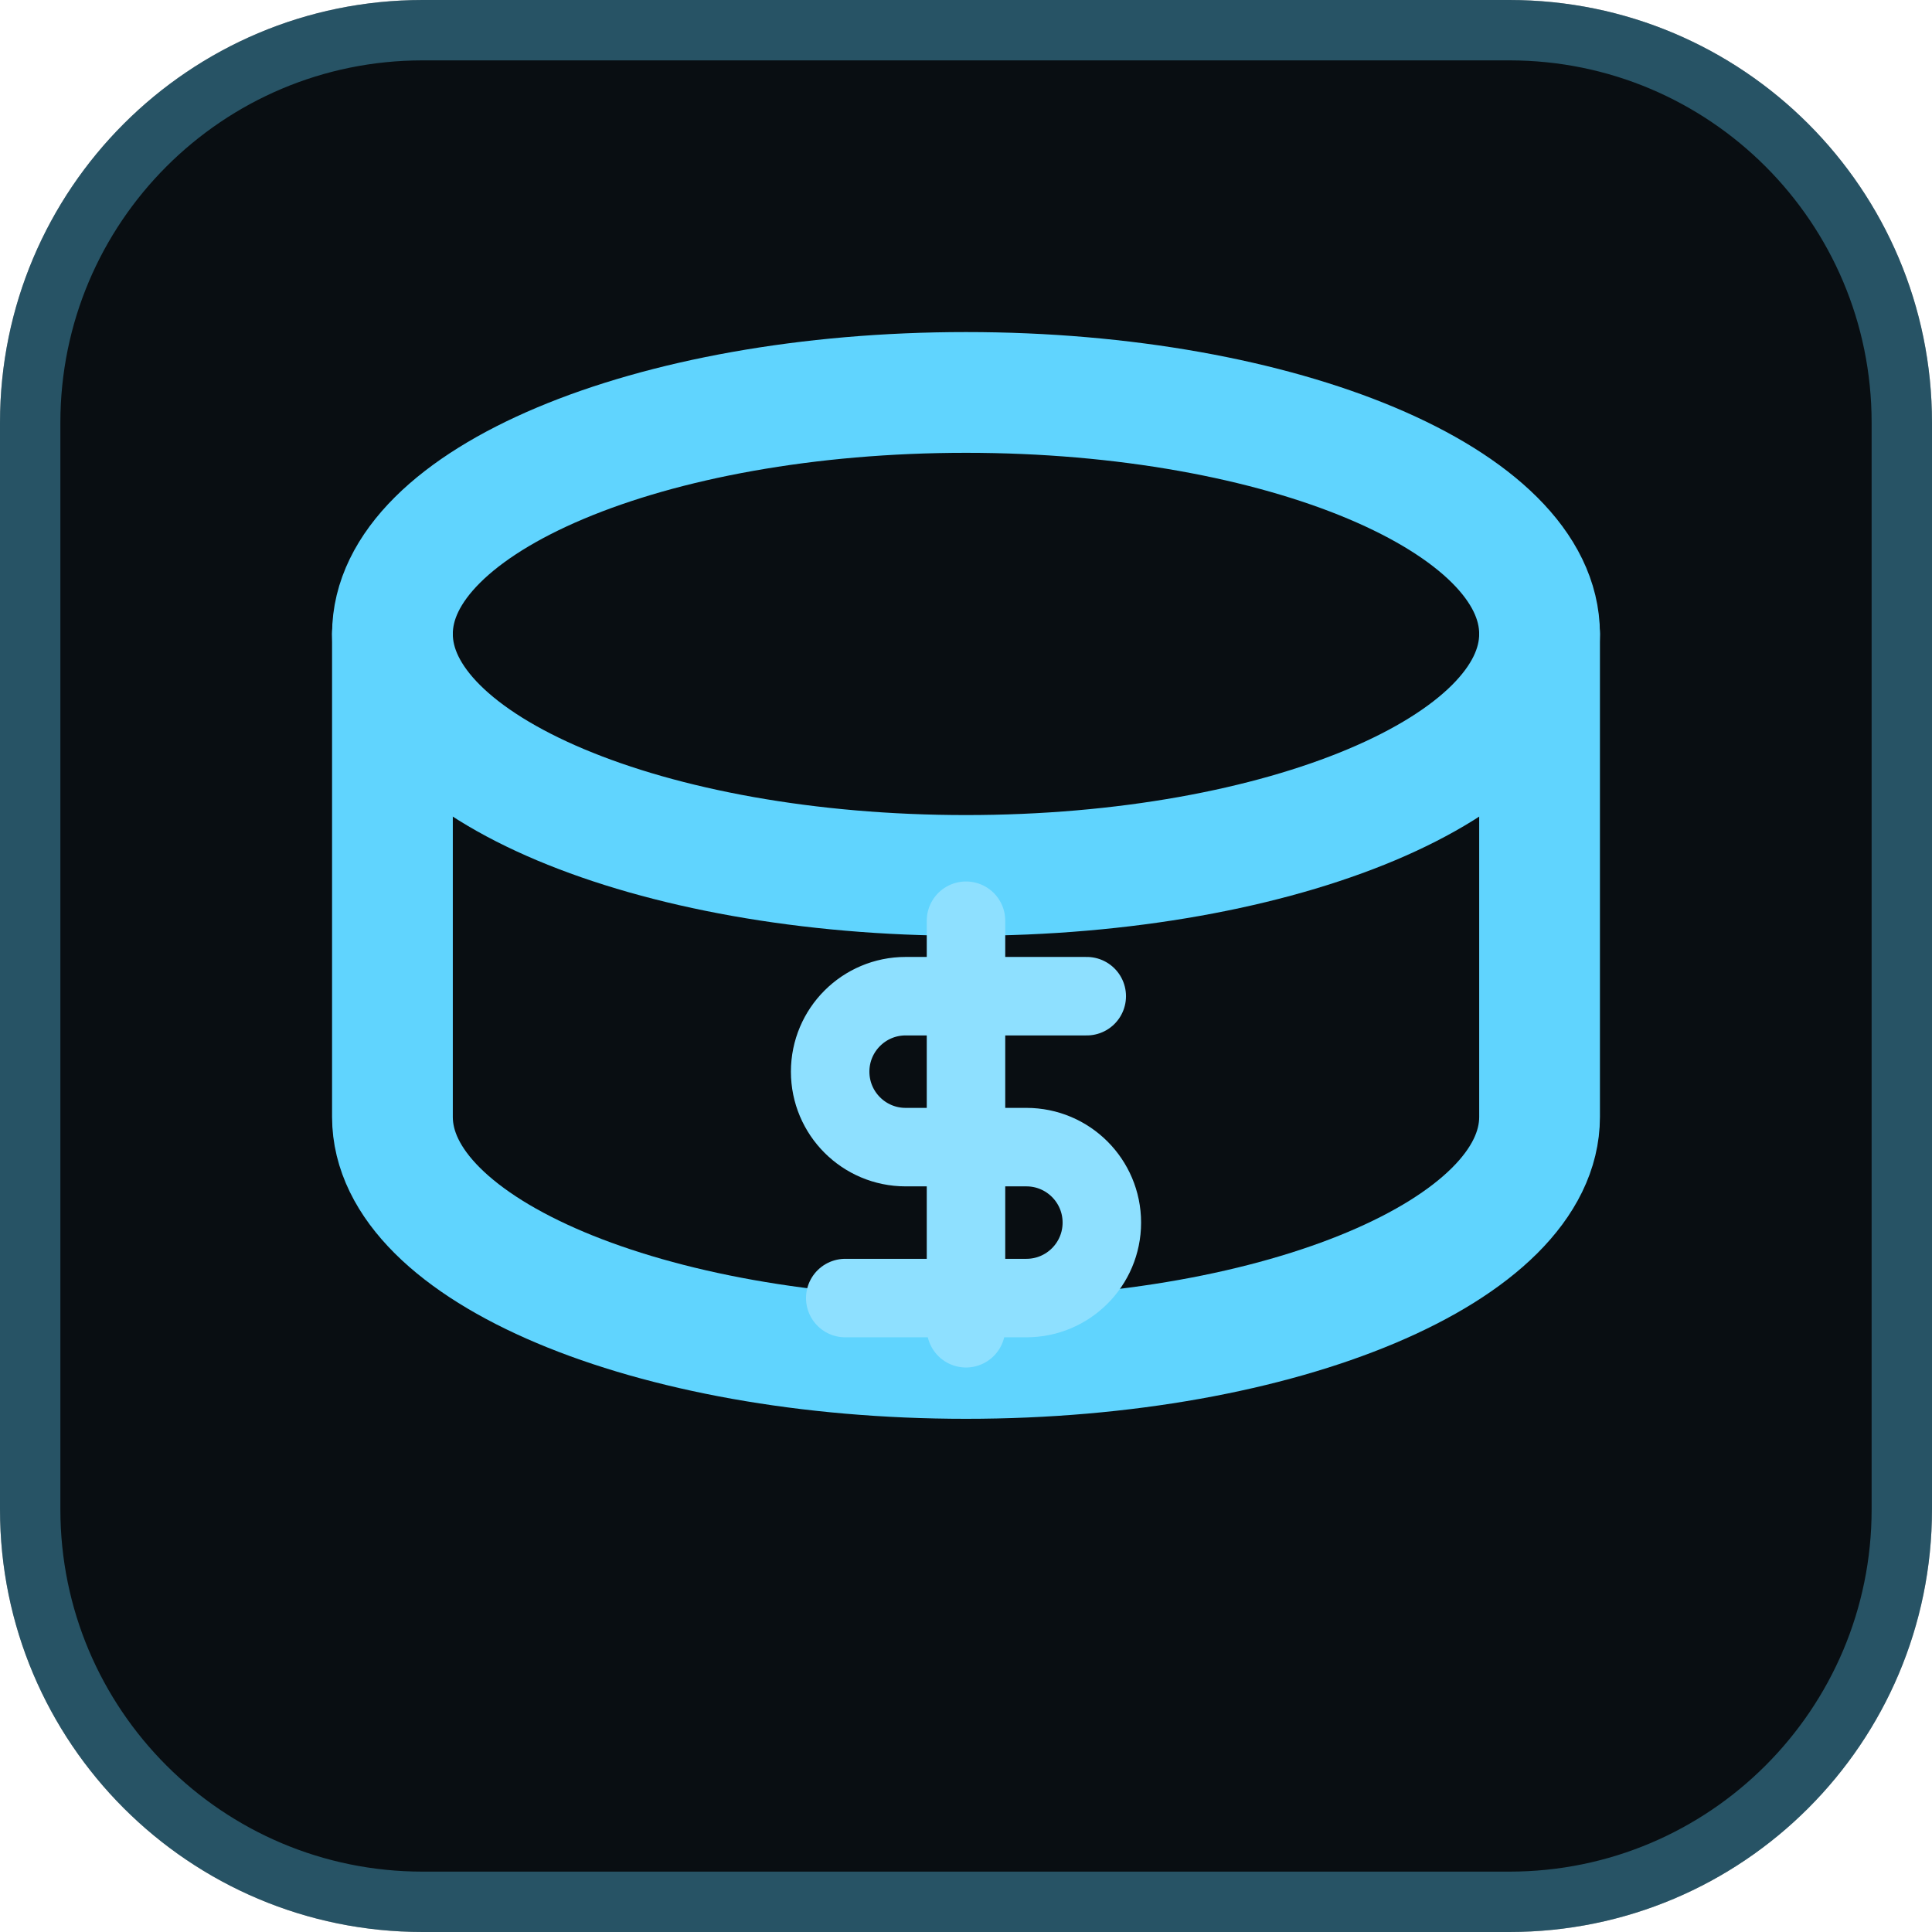
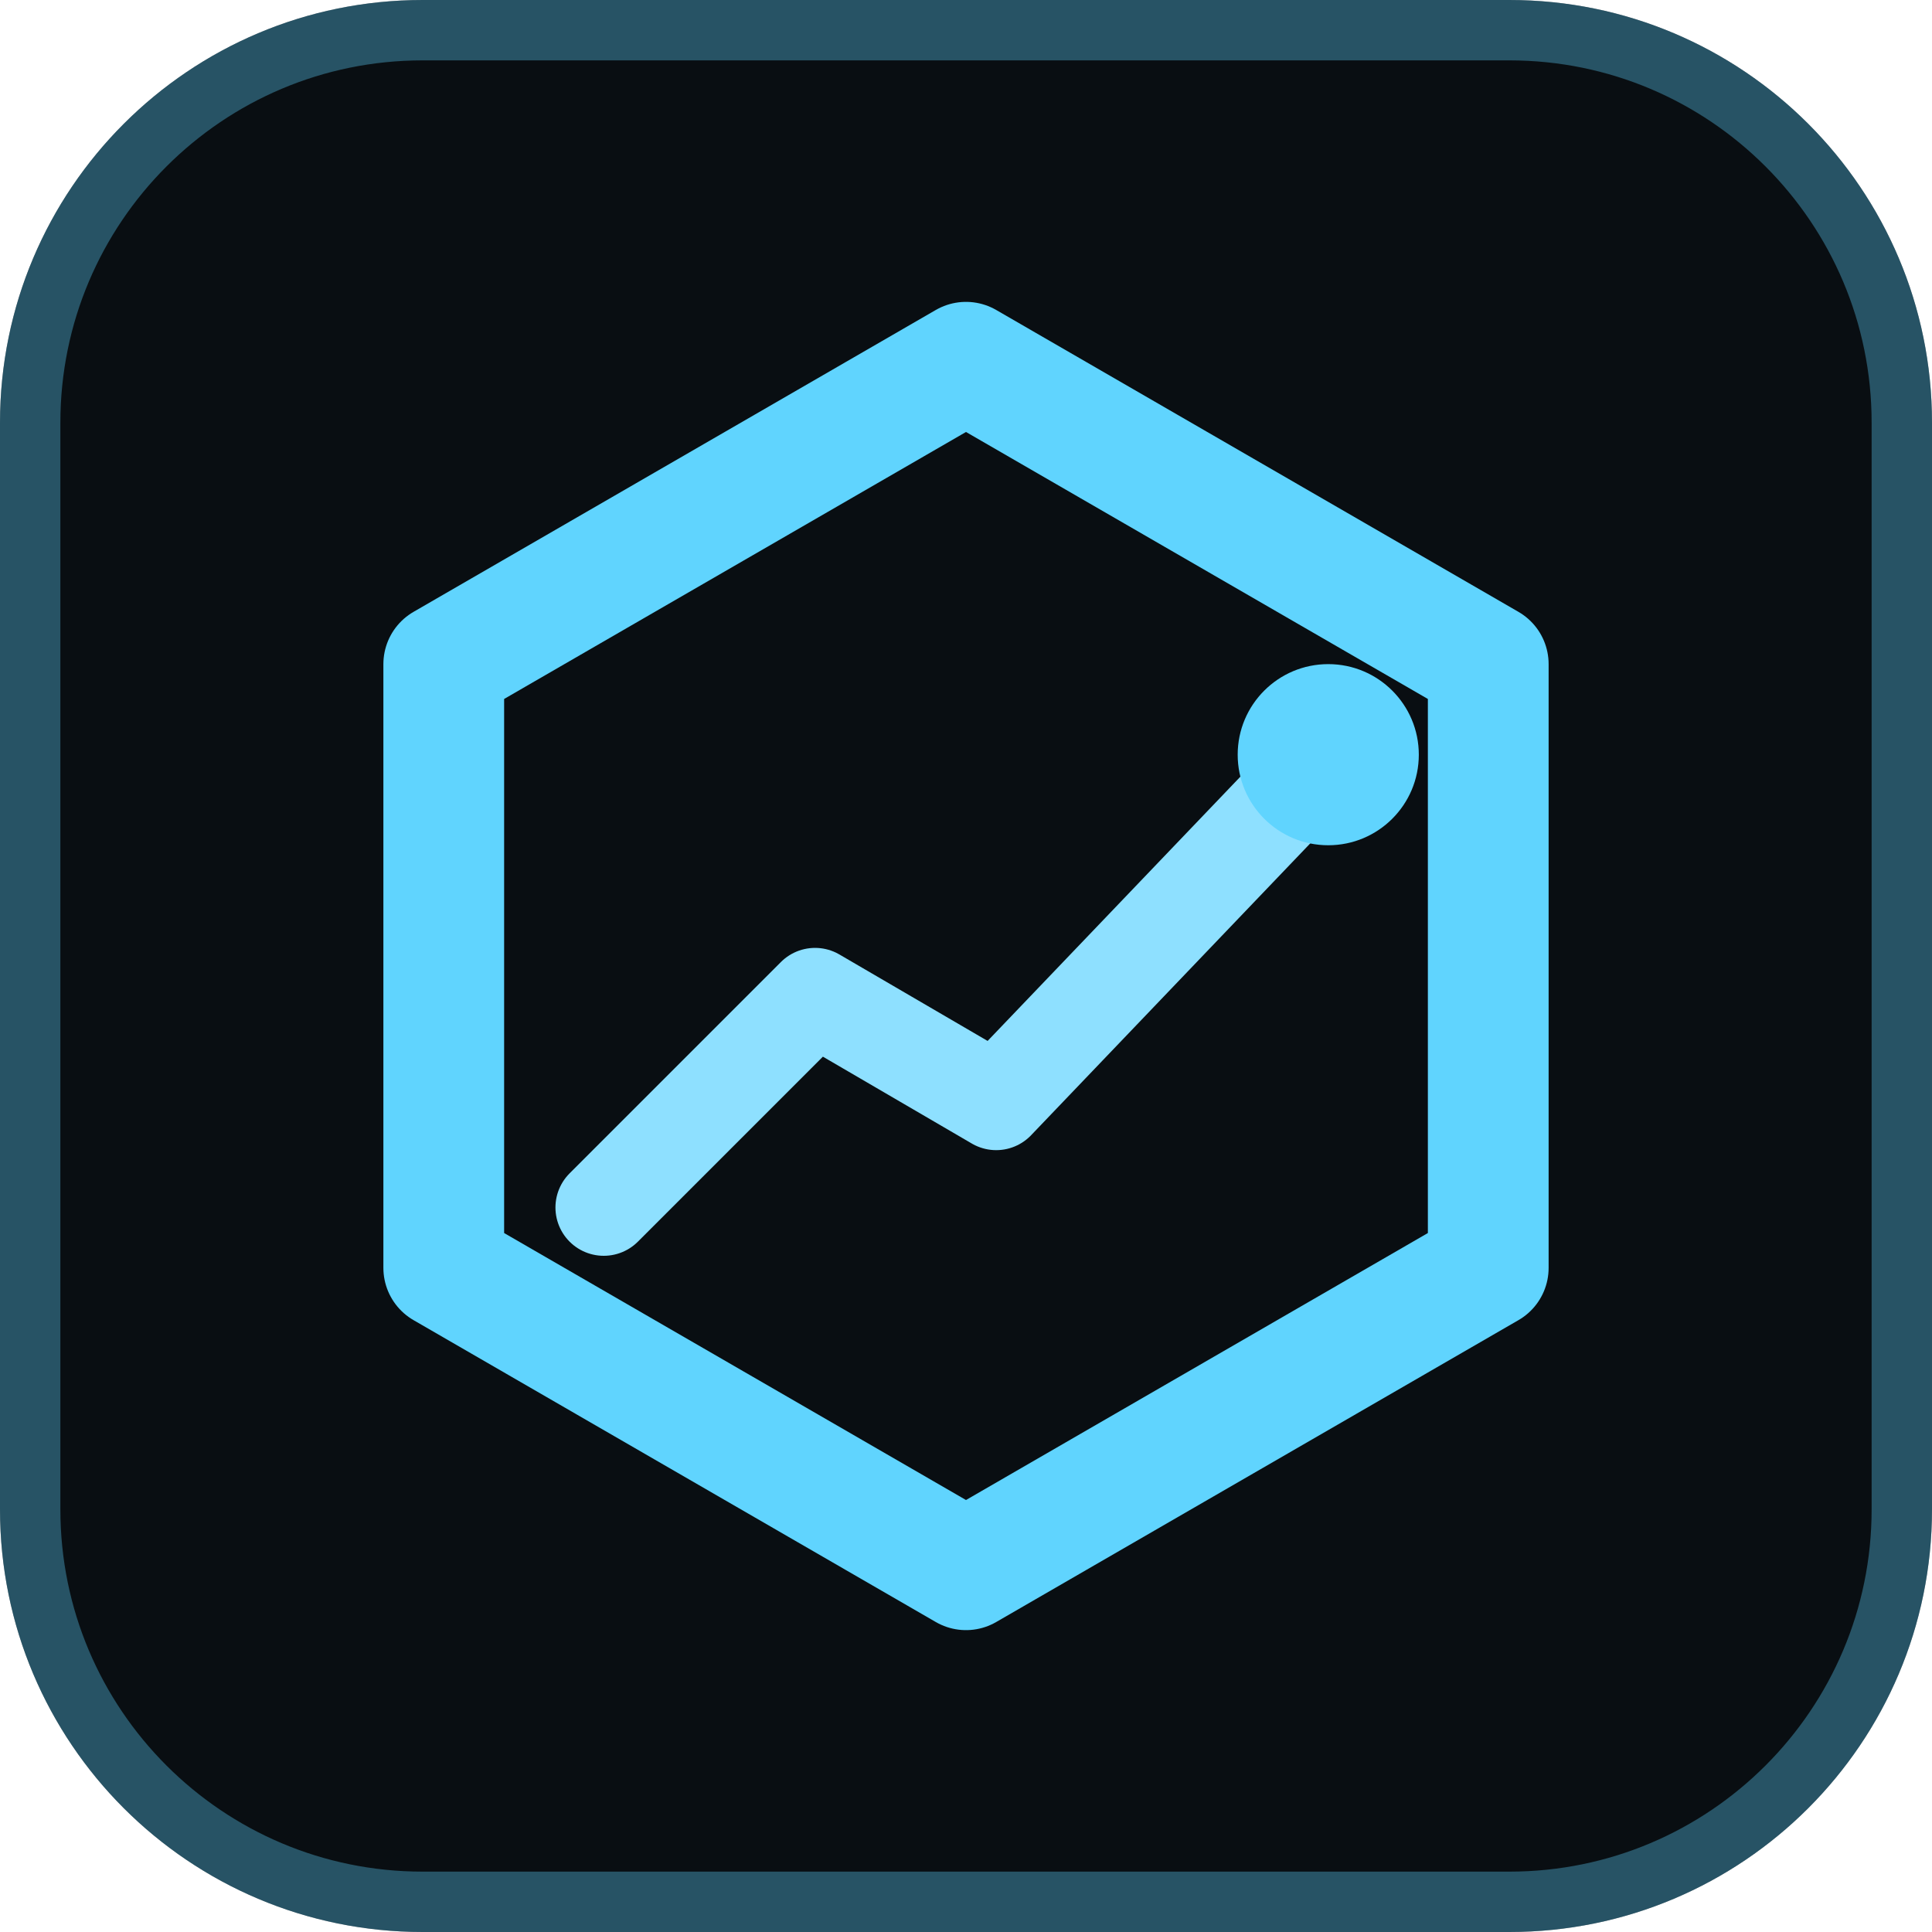
<svg xmlns="http://www.w3.org/2000/svg" viewBox="0 0 64 64">
  <rect width="64" height="64" rx="14" fill="#090e12" />
  <rect x="1" y="1" width="62" height="62" rx="13" fill="none" stroke="#60d4fe" stroke-opacity="0.35" stroke-width="2" />
-   <g stroke="#60d4fe" stroke-width="4" stroke-linecap="round" fill="none">
-     <ellipse cx="32" cy="21" rx="19" ry="8" />
-     <path d="M13 21 V37 c0 4.4 8.5 8 19 8 s19-3.6 19-8 V21" />
-   </g>
-   <path d="M32 30.5 V44 M36 33 h-6 a2.5 2.5 0 0 0 0 5 h4 a2.5 2.5 0 0 1 0 5 h-6" stroke="#8ee0ff" stroke-width="2.6" stroke-linecap="round" fill="none" />
+   <path d="M32 12 L14.7 22 V42 L32 52 L49.3 42 V22 Z" fill="none" stroke="#60d4fe" stroke-width="4" stroke-linejoin="round" />
+   <path d="M20 40 L27 33 L33 36.5 L44 25" fill="none" stroke="#8ee0ff" stroke-width="3.2" stroke-linecap="round" stroke-linejoin="round" />
+   <circle cx="44" cy="25" r="3" fill="#60d4fe" />
</svg>
